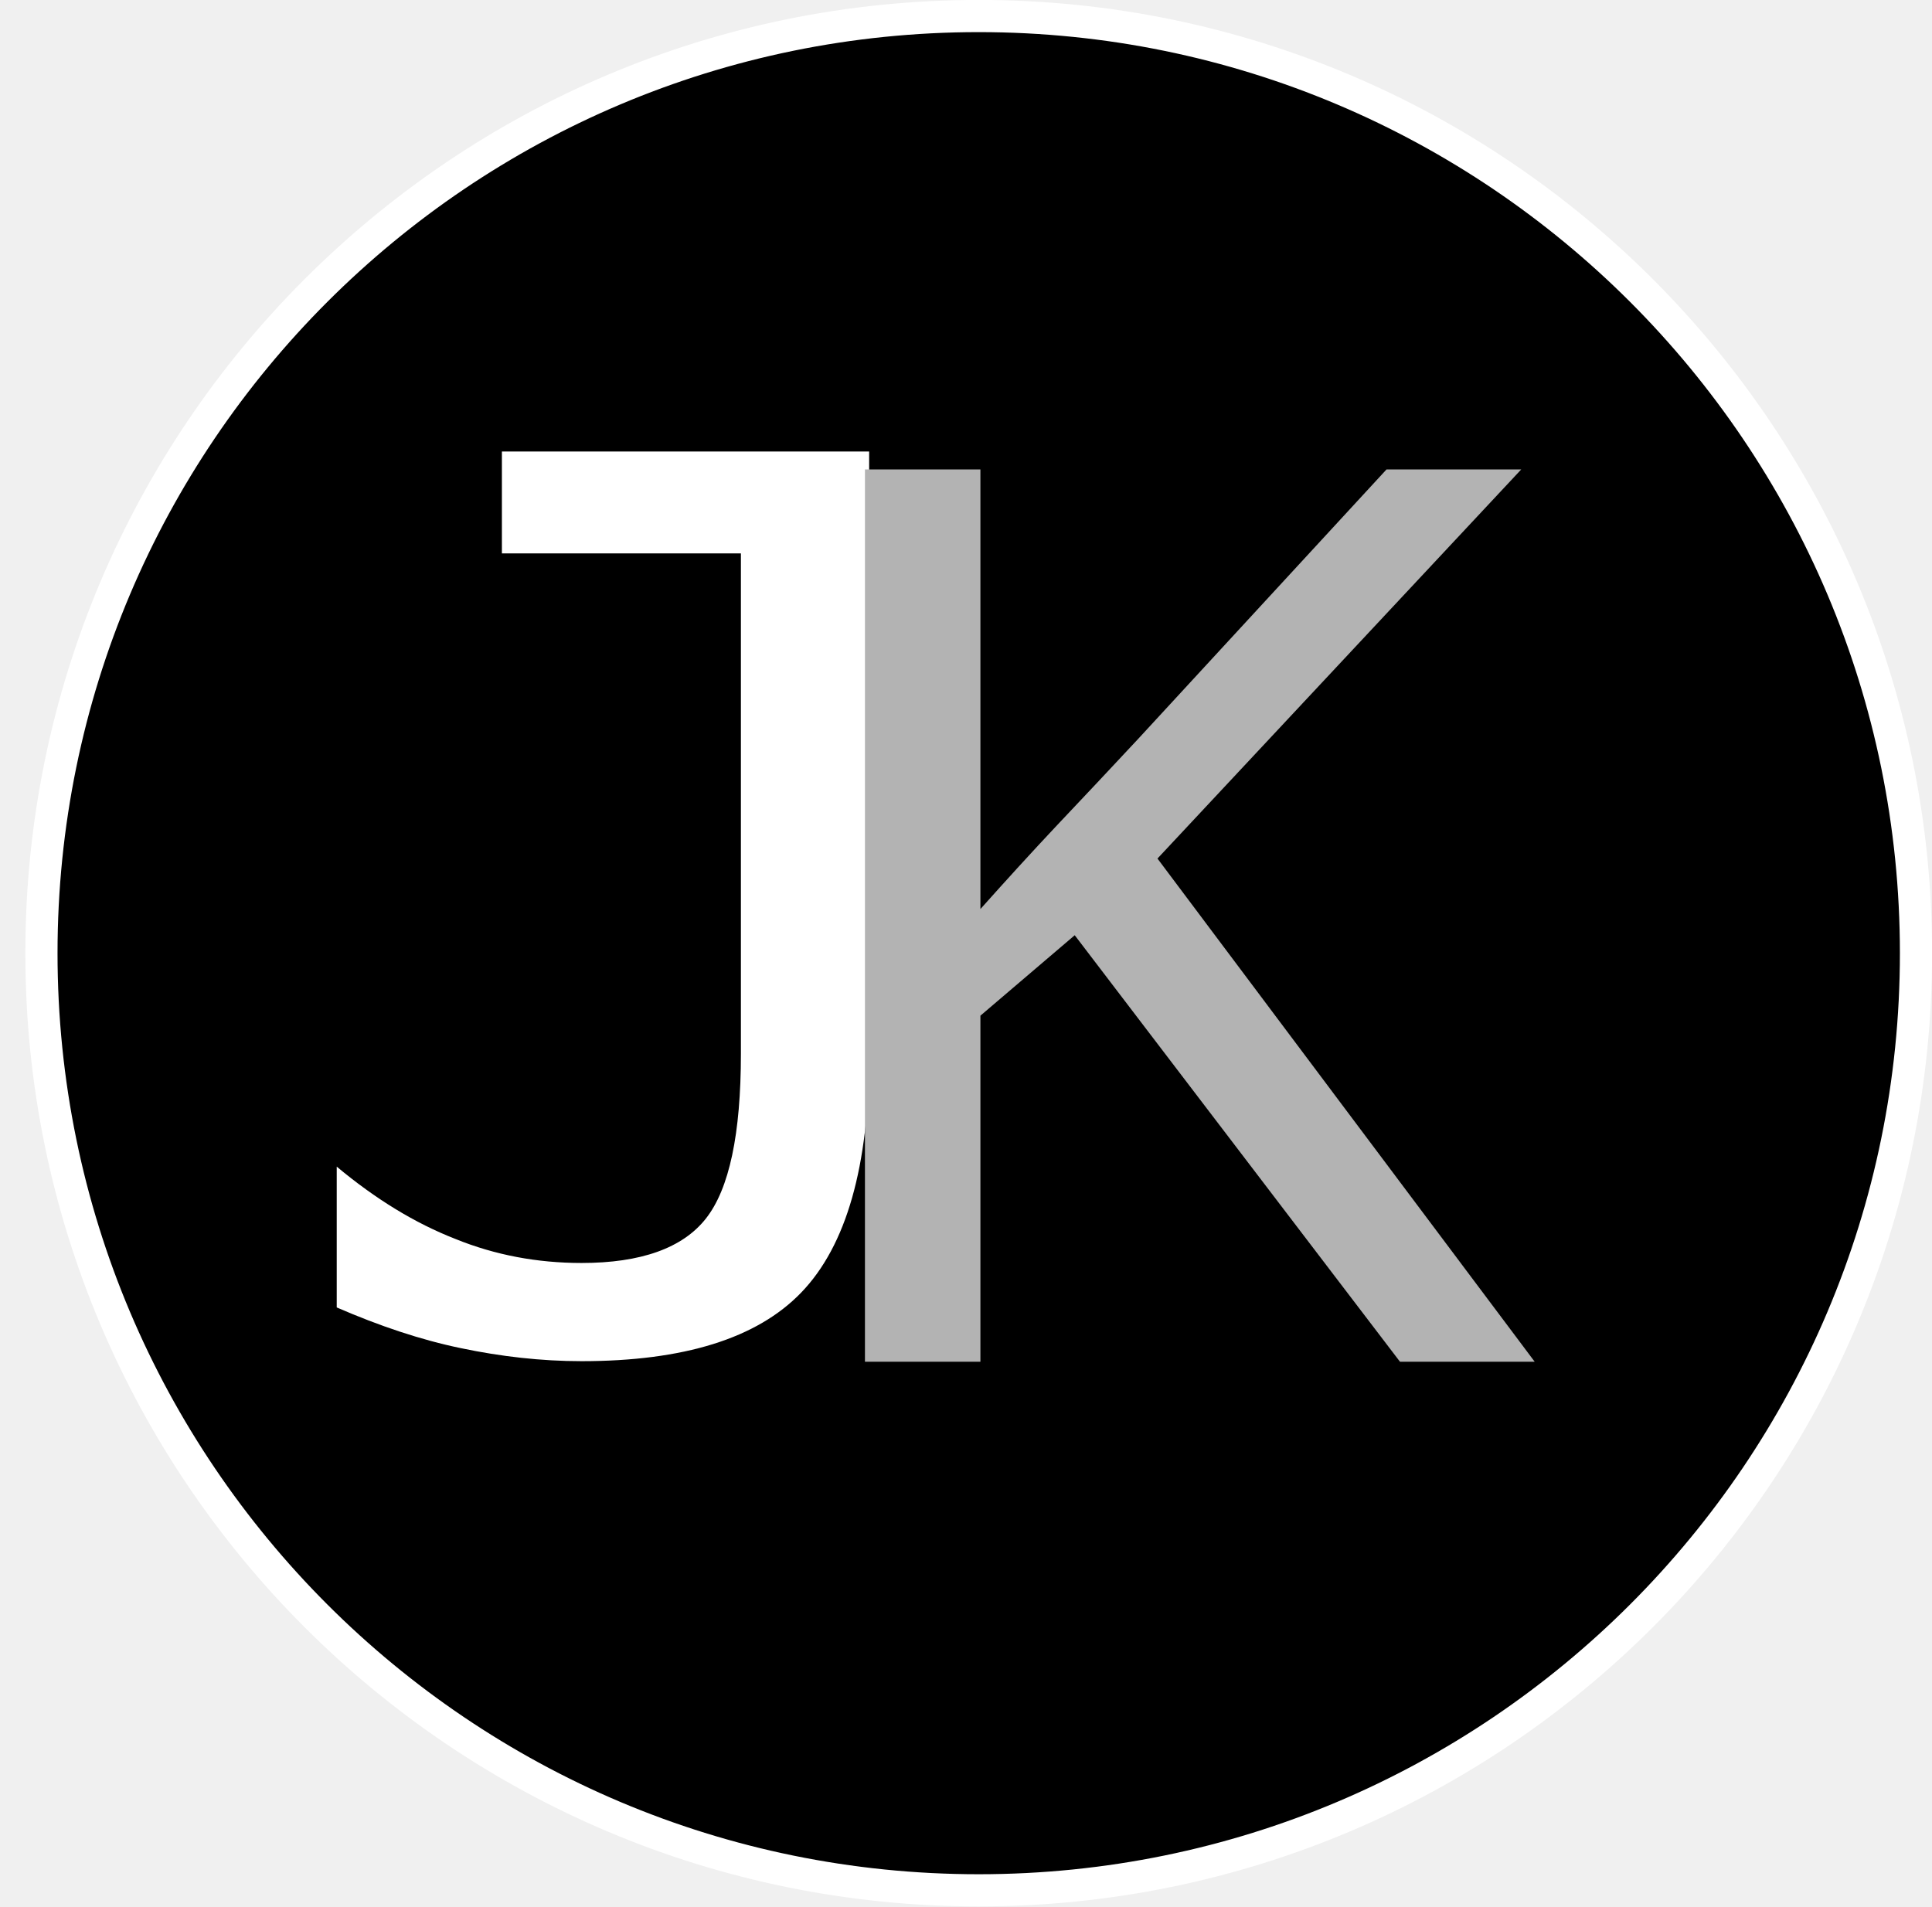
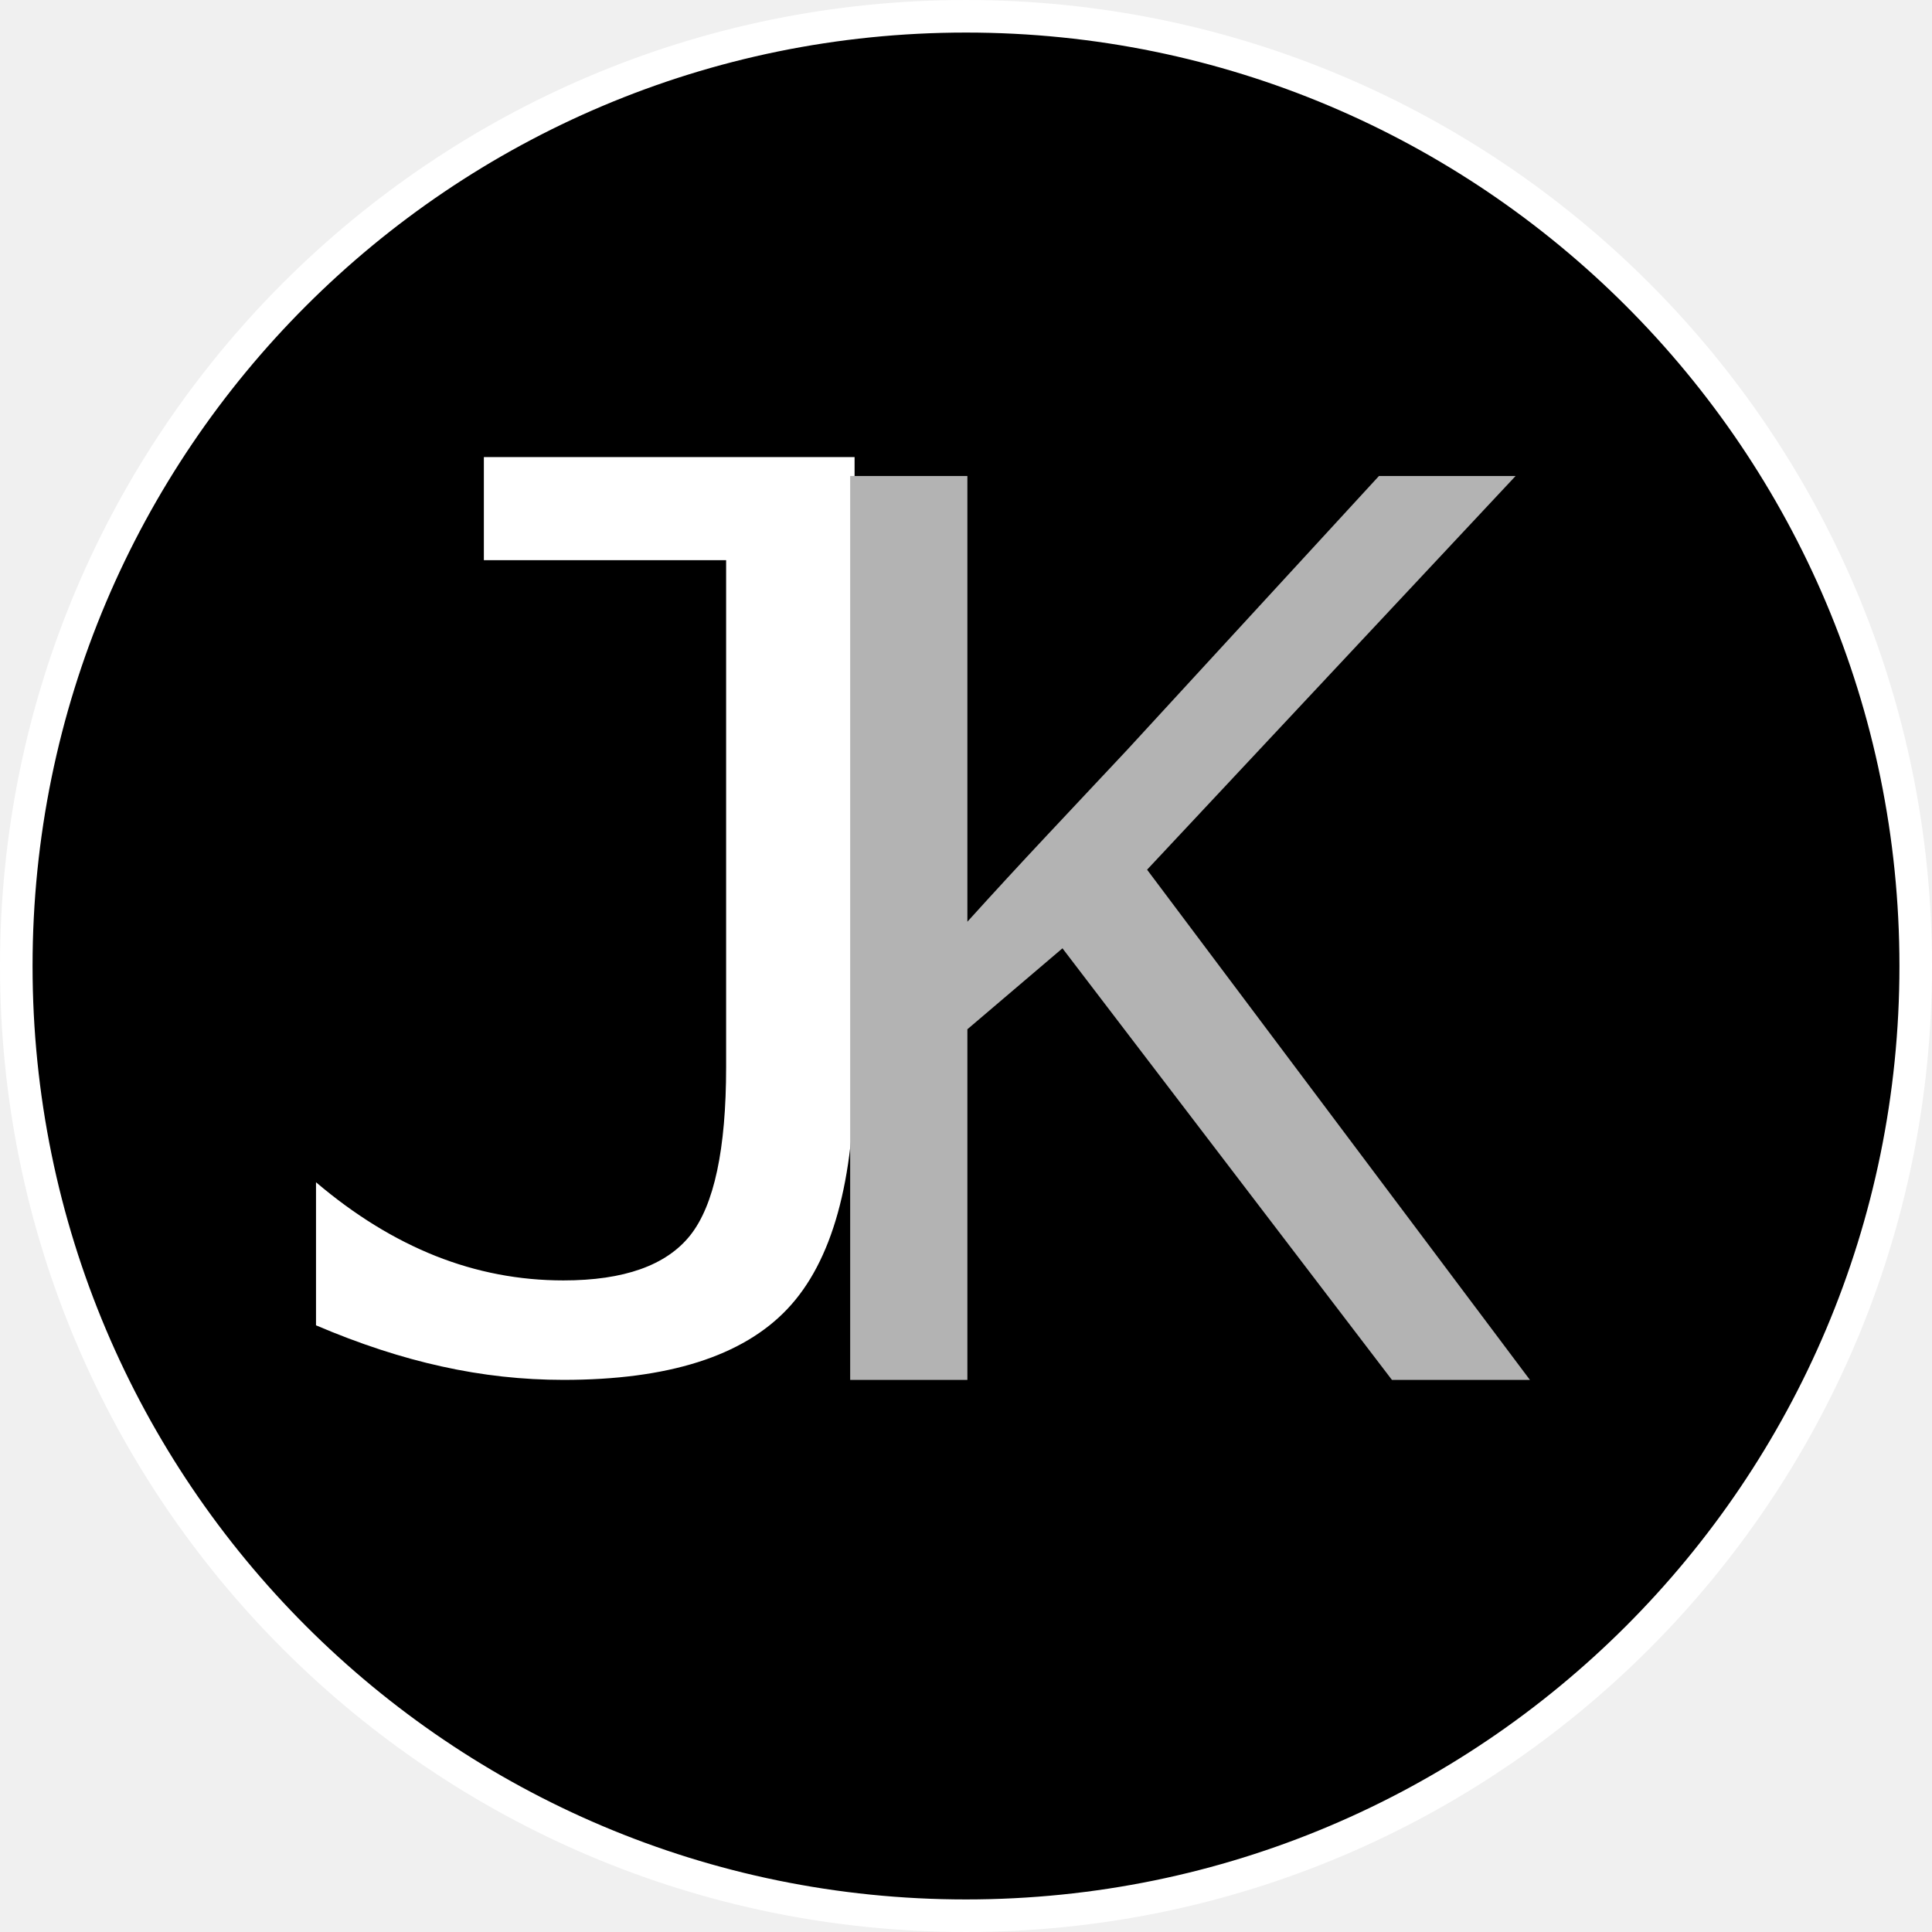
- <svg xmlns="http://www.w3.org/2000/svg" xmlns:ns1="http://www.openswatchbook.org/uri/2009/osb" xmlns:xlink="http://www.w3.org/1999/xlink" width="39.773mm" height="39.253mm" viewBox="0 0 15.909 15.701" version="1.1" id="svg8">
+ <svg xmlns="http://www.w3.org/2000/svg" xmlns:ns1="http://www.openswatchbook.org/uri/2009/osb" xmlns:xlink="http://www.w3.org/1999/xlink" width="512mm" height="512mm" viewBox="0 0 204.8 204.8" version="1.1" id="svg8">
  <defs id="defs2">
    <linearGradient id="linearGradient4629" ns1:paint="solid">
      <stop style="stop-color:#ffffff;stop-opacity:1;" offset="0" id="stop4627" />
    </linearGradient>
    <linearGradient id="linearGradient4621" ns1:paint="solid">
      <stop style="stop-color:#ffffff;stop-opacity:1;" offset="0" id="stop4619" />
    </linearGradient>
    <linearGradient id="linearGradient4601" ns1:paint="solid">
      <stop style="stop-color:#b9b9b9;stop-opacity:1;" offset="0" id="stop4599" />
    </linearGradient>
-     <linearGradient xlink:href="#linearGradient4621" id="linearGradient4631-5-5" x1="70.088" y1="119.537" x2="85.525" y2="119.537" gradientUnits="userSpaceOnUse" gradientTransform="translate(-23.61811,-26.78682)" />
+     <linearGradient xlink:href="#linearGradient4621" id="linearGradient4631-5-5" x1="70.088" y1="119.537" x2="85.525" y2="119.537" gradientUnits="userSpaceOnUse" gradientTransform="matrix(13.04371,0,0,13.04371,-866.1489,-1561.008)" />
  </defs>
-   <g id="layer1" transform="translate(-46.12979,-84.89993)" />
-   <g id="layer3" transform="translate(-46.12979,-84.89993)" />
-   <g id="layer2" transform="translate(-46.12979,-84.89993)">
-     <flowRoot xml:space="preserve" id="flowRoot3714" style="font-style:normal;font-weight:normal;font-size:40px;line-height:1.25;font-family:sans-serif;letter-spacing:0px;word-spacing:0px;fill:#000000;fill-opacity:1;stroke:none">
-       <flowRegion id="flowRegion3716">
-         <rect id="rect3718" width="231.429" height="171.429" x="182.857" y="353.948" />
-       </flowRegion>
-       <flowPara id="flowPara3720" />
-     </flowRoot>
-     <circle style="fill:#000000;fill-opacity:1;stroke:url(#linearGradient4631-5-5);stroke-width:0.265" id="path4625-2-1" cx="54.189" cy="92.75" r="7.718" />
-     <ellipse style="fill:none;fill-opacity:1;stroke-width:0.265" id="path4613-4-1" cx="53.522" cy="91.53" rx="7.392" ry="6.072" />
-     <text xml:space="preserve" style="font-style:normal;font-variant:normal;font-weight:normal;font-stretch:normal;font-size:10.335px;line-height:1.25;font-family:'Bitstream Vera Sans Mono';-inkscape-font-specification:'Bitstream Vera Sans Mono, Normal';font-variant-ligatures:normal;font-variant-caps:normal;font-variant-numeric:normal;font-feature-settings:normal;text-align:start;letter-spacing:0px;word-spacing:0px;writing-mode:lr-tb;text-anchor:start;fill:#ffffff;fill-opacity:1;stroke:none;stroke-width:0.258" x="47.208" y="98.28" id="text3784-0-5" transform="scale(1.024054,0.9765108)">
-       <tspan id="tspan3782-4-9" x="47.208" y="98.28" style="font-style:normal;font-variant:normal;font-weight:normal;font-stretch:normal;font-size:10.335px;font-family:'Bitstream Vera Sans Mono';-inkscape-font-specification:'Bitstream Vera Sans Mono, Normal';font-variant-ligatures:normal;font-variant-caps:normal;font-variant-numeric:normal;font-feature-settings:normal;text-align:start;writing-mode:lr-tb;text-anchor:start;fill:#ffffff;fill-opacity:1;stroke-width:0.258">J</tspan>
+   <g id="layer1" transform="translate(-46.33798,104.199)">
+     <ellipse style="fill:#000000;fill-opacity:1;stroke:url(#linearGradient4631-5-5);stroke-width:3.451" id="path4625-2-1" cx="148.738" cy="-1.799" rx="100.674" ry="100.674" />
+   </g>
+   <g id="layer2" transform="translate(-46.33798,104.199)">
+     <text xml:space="preserve" style="font-style:normal;font-variant:normal;font-weight:normal;font-stretch:normal;font-size:134.803px;line-height:1.25;font-family:'Bitstream Vera Sans Mono';-inkscape-font-specification:'Bitstream Vera Sans Mono, Normal';font-variant-ligatures:normal;font-variant-caps:normal;font-variant-numeric:normal;font-feature-settings:normal;text-align:start;letter-spacing:0px;word-spacing:0px;writing-mode:lr-tb;text-anchor:start;fill:#ffffff;fill-opacity:1;stroke:none;stroke-width:3.37" x="70.789" y="41.182" id="text3784-0-5" transform="scale(1.024054,0.9765108)">
+       <tspan id="tspan3782-4-9" x="70.789" y="41.182" style="font-style:normal;font-variant:normal;font-weight:normal;font-stretch:normal;font-size:134.803px;font-family:'Bitstream Vera Sans Mono';-inkscape-font-specification:'Bitstream Vera Sans Mono, Normal';font-variant-ligatures:normal;font-variant-caps:normal;font-variant-numeric:normal;font-feature-settings:normal;text-align:start;writing-mode:lr-tb;text-anchor:start;fill:#ffffff;fill-opacity:1;stroke-width:3.37">J</tspan>
    </text>
-     <text xml:space="preserve" style="font-style:normal;font-variant:normal;font-weight:normal;font-stretch:normal;font-size:10.435px;line-height:1.25;font-family:sans-serif;-inkscape-font-specification:'sans-serif, Normal';font-variant-ligatures:normal;font-variant-caps:normal;font-variant-numeric:normal;font-feature-settings:normal;text-align:start;letter-spacing:0px;word-spacing:0px;writing-mode:lr-tb;text-anchor:start;fill:#b3b3b3;fill-opacity:1;stroke:none;stroke-width:0.261" x="51.487" y="97.484" id="text3788-8-8" transform="scale(1.014251,0.985949)">
-       <tspan id="tspan3786-0-4" x="51.487" y="97.484" style="font-style:normal;font-variant:normal;font-weight:normal;font-stretch:normal;font-size:10.435px;font-family:sans-serif;-inkscape-font-specification:'sans-serif, Normal';font-variant-ligatures:normal;font-variant-caps:normal;font-variant-numeric:normal;font-feature-settings:normal;text-align:start;writing-mode:lr-tb;text-anchor:start;fill:#b3b3b3;fill-opacity:1;stroke-width:0.261">K</tspan>
+     <text xml:space="preserve" style="font-style:normal;font-variant:normal;font-weight:normal;font-stretch:normal;font-size:136.106px;line-height:1.25;font-family:sans-serif;-inkscape-font-specification:'sans-serif, Normal';font-variant-ligatures:normal;font-variant-caps:normal;font-variant-numeric:normal;font-feature-settings:normal;text-align:start;letter-spacing:0px;word-spacing:0px;writing-mode:lr-tb;text-anchor:start;fill:#b3b3b3;fill-opacity:1;stroke:none;stroke-width:3.403" x="121.34" y="42.679" id="text3788-8-8" transform="scale(1.014251,0.9859491)">
+       <tspan id="tspan3786-0-4" x="121.34" y="42.679" style="font-style:normal;font-variant:normal;font-weight:normal;font-stretch:normal;font-size:136.106px;font-family:sans-serif;-inkscape-font-specification:'sans-serif, Normal';font-variant-ligatures:normal;font-variant-caps:normal;font-variant-numeric:normal;font-feature-settings:normal;text-align:start;writing-mode:lr-tb;text-anchor:start;fill:#b3b3b3;fill-opacity:1;stroke-width:3.403">K</tspan>
    </text>
  </g>
</svg>
